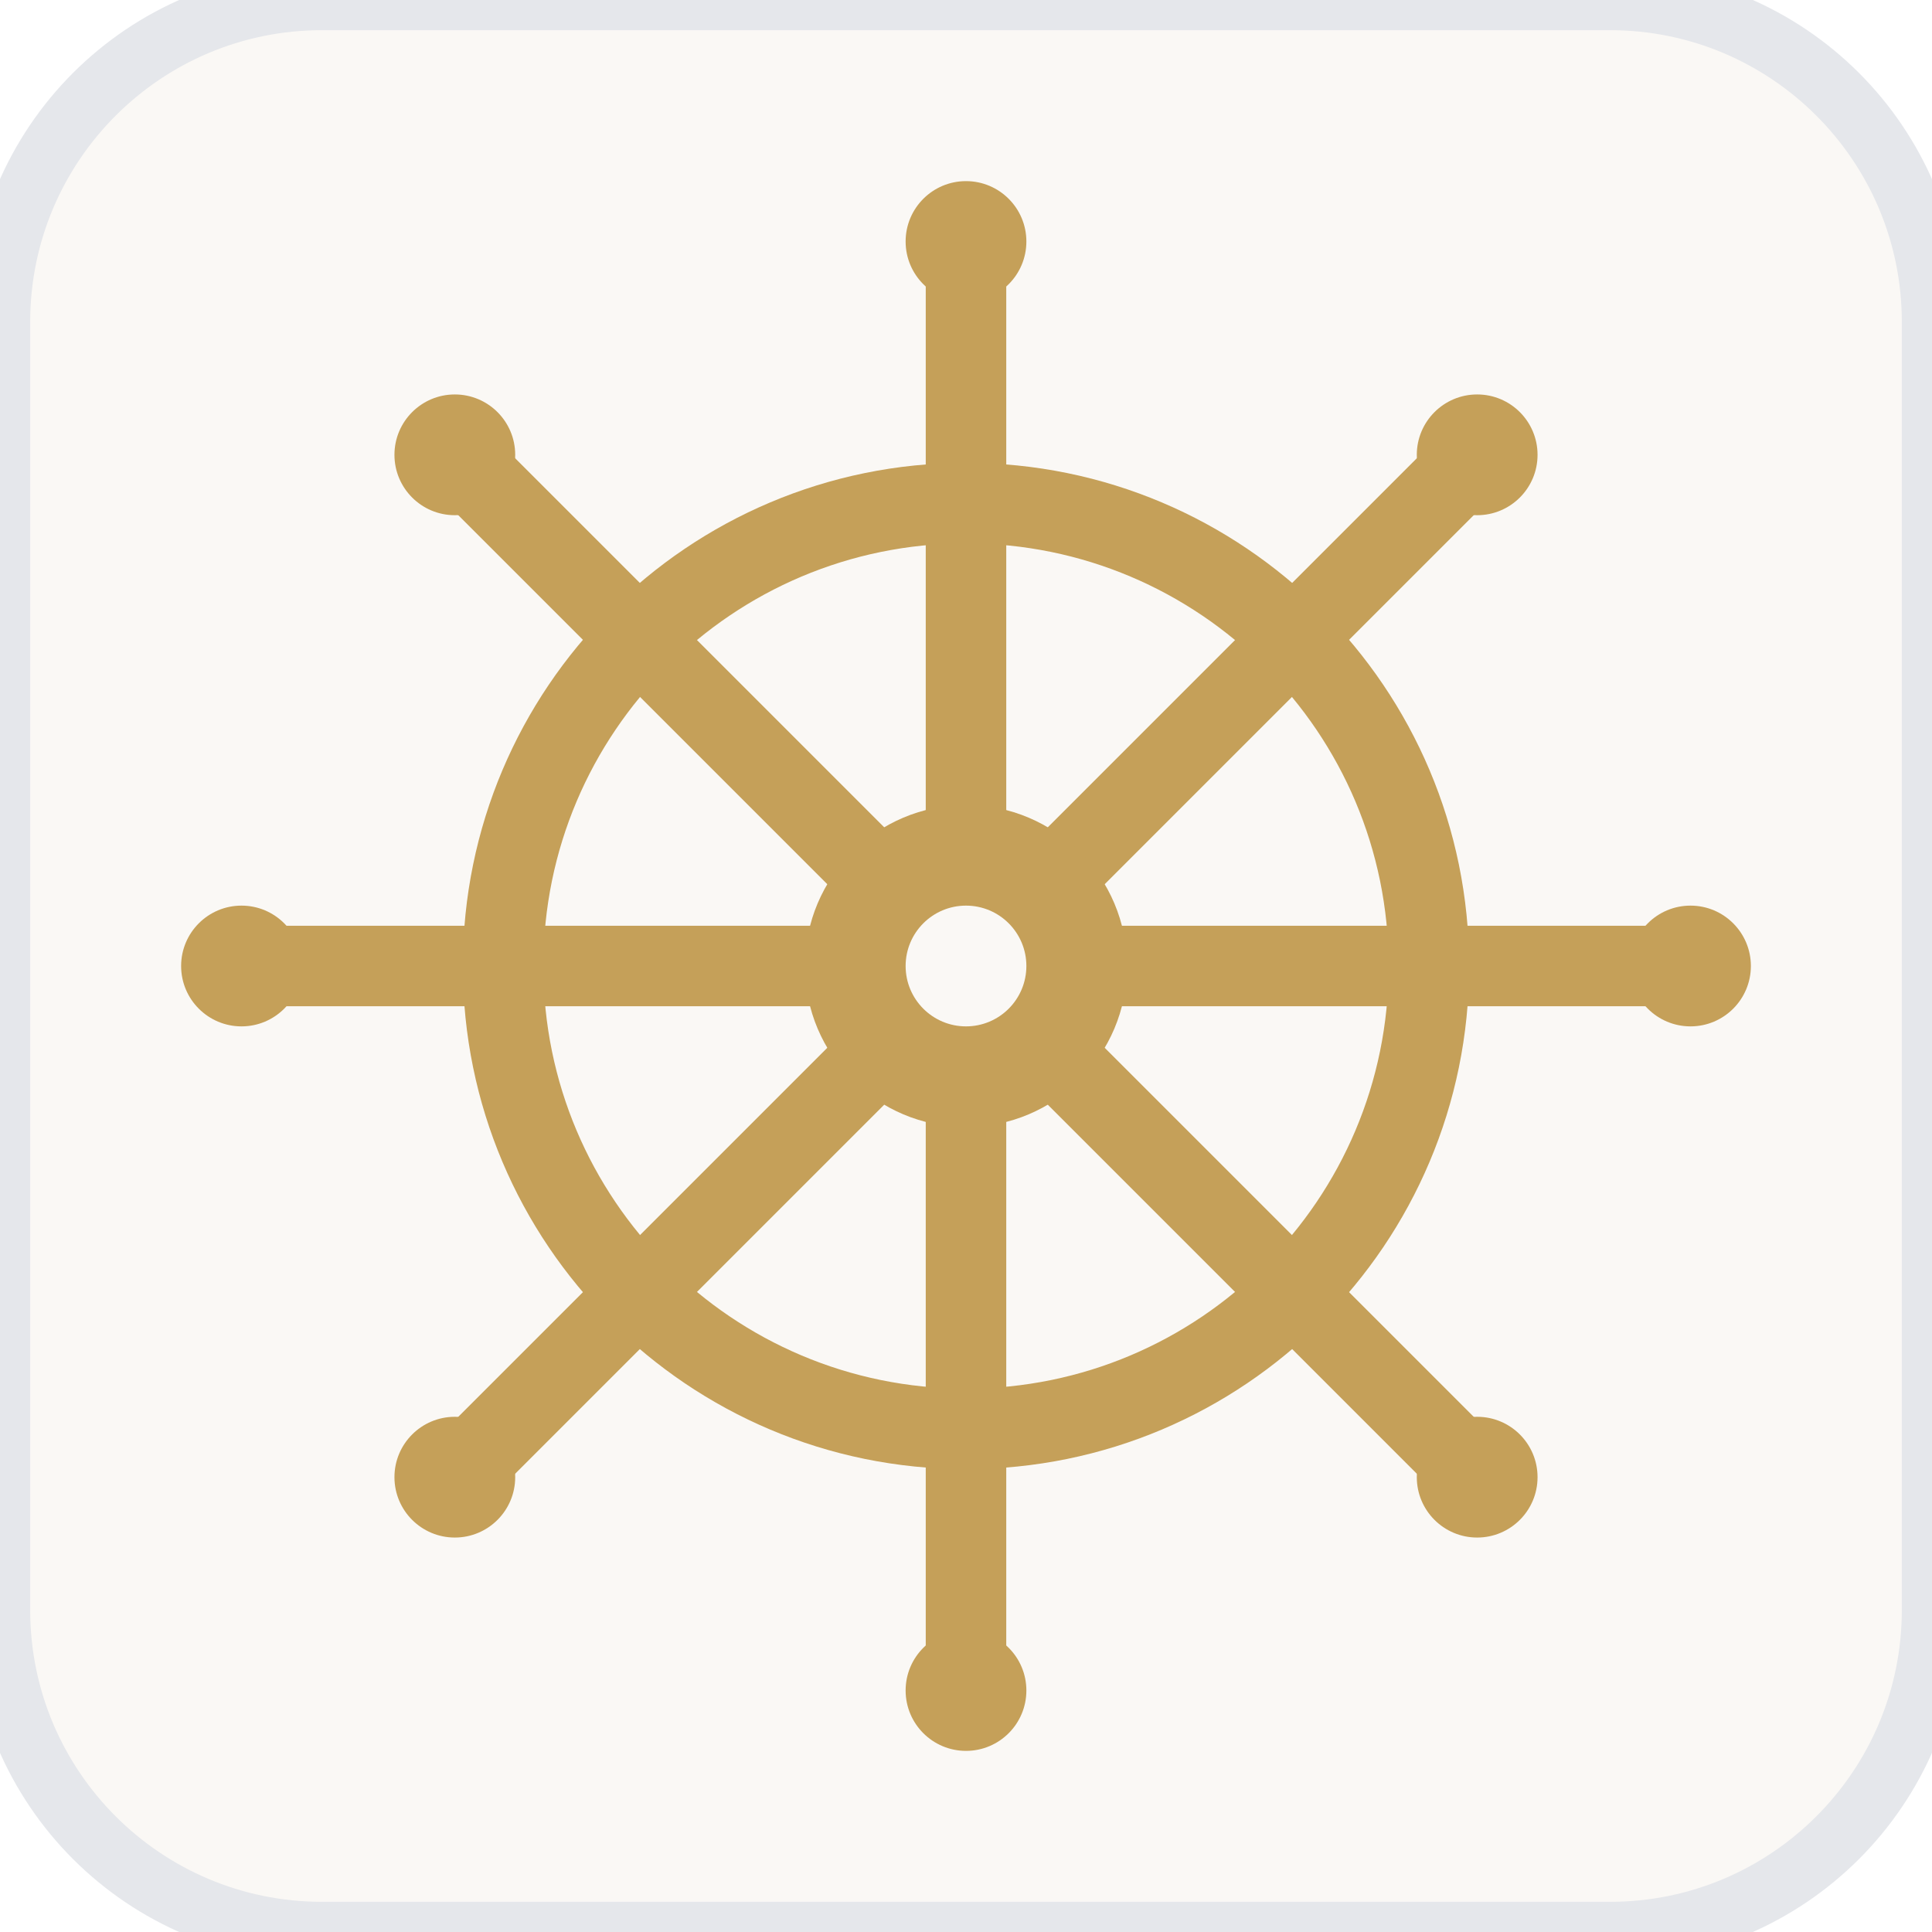
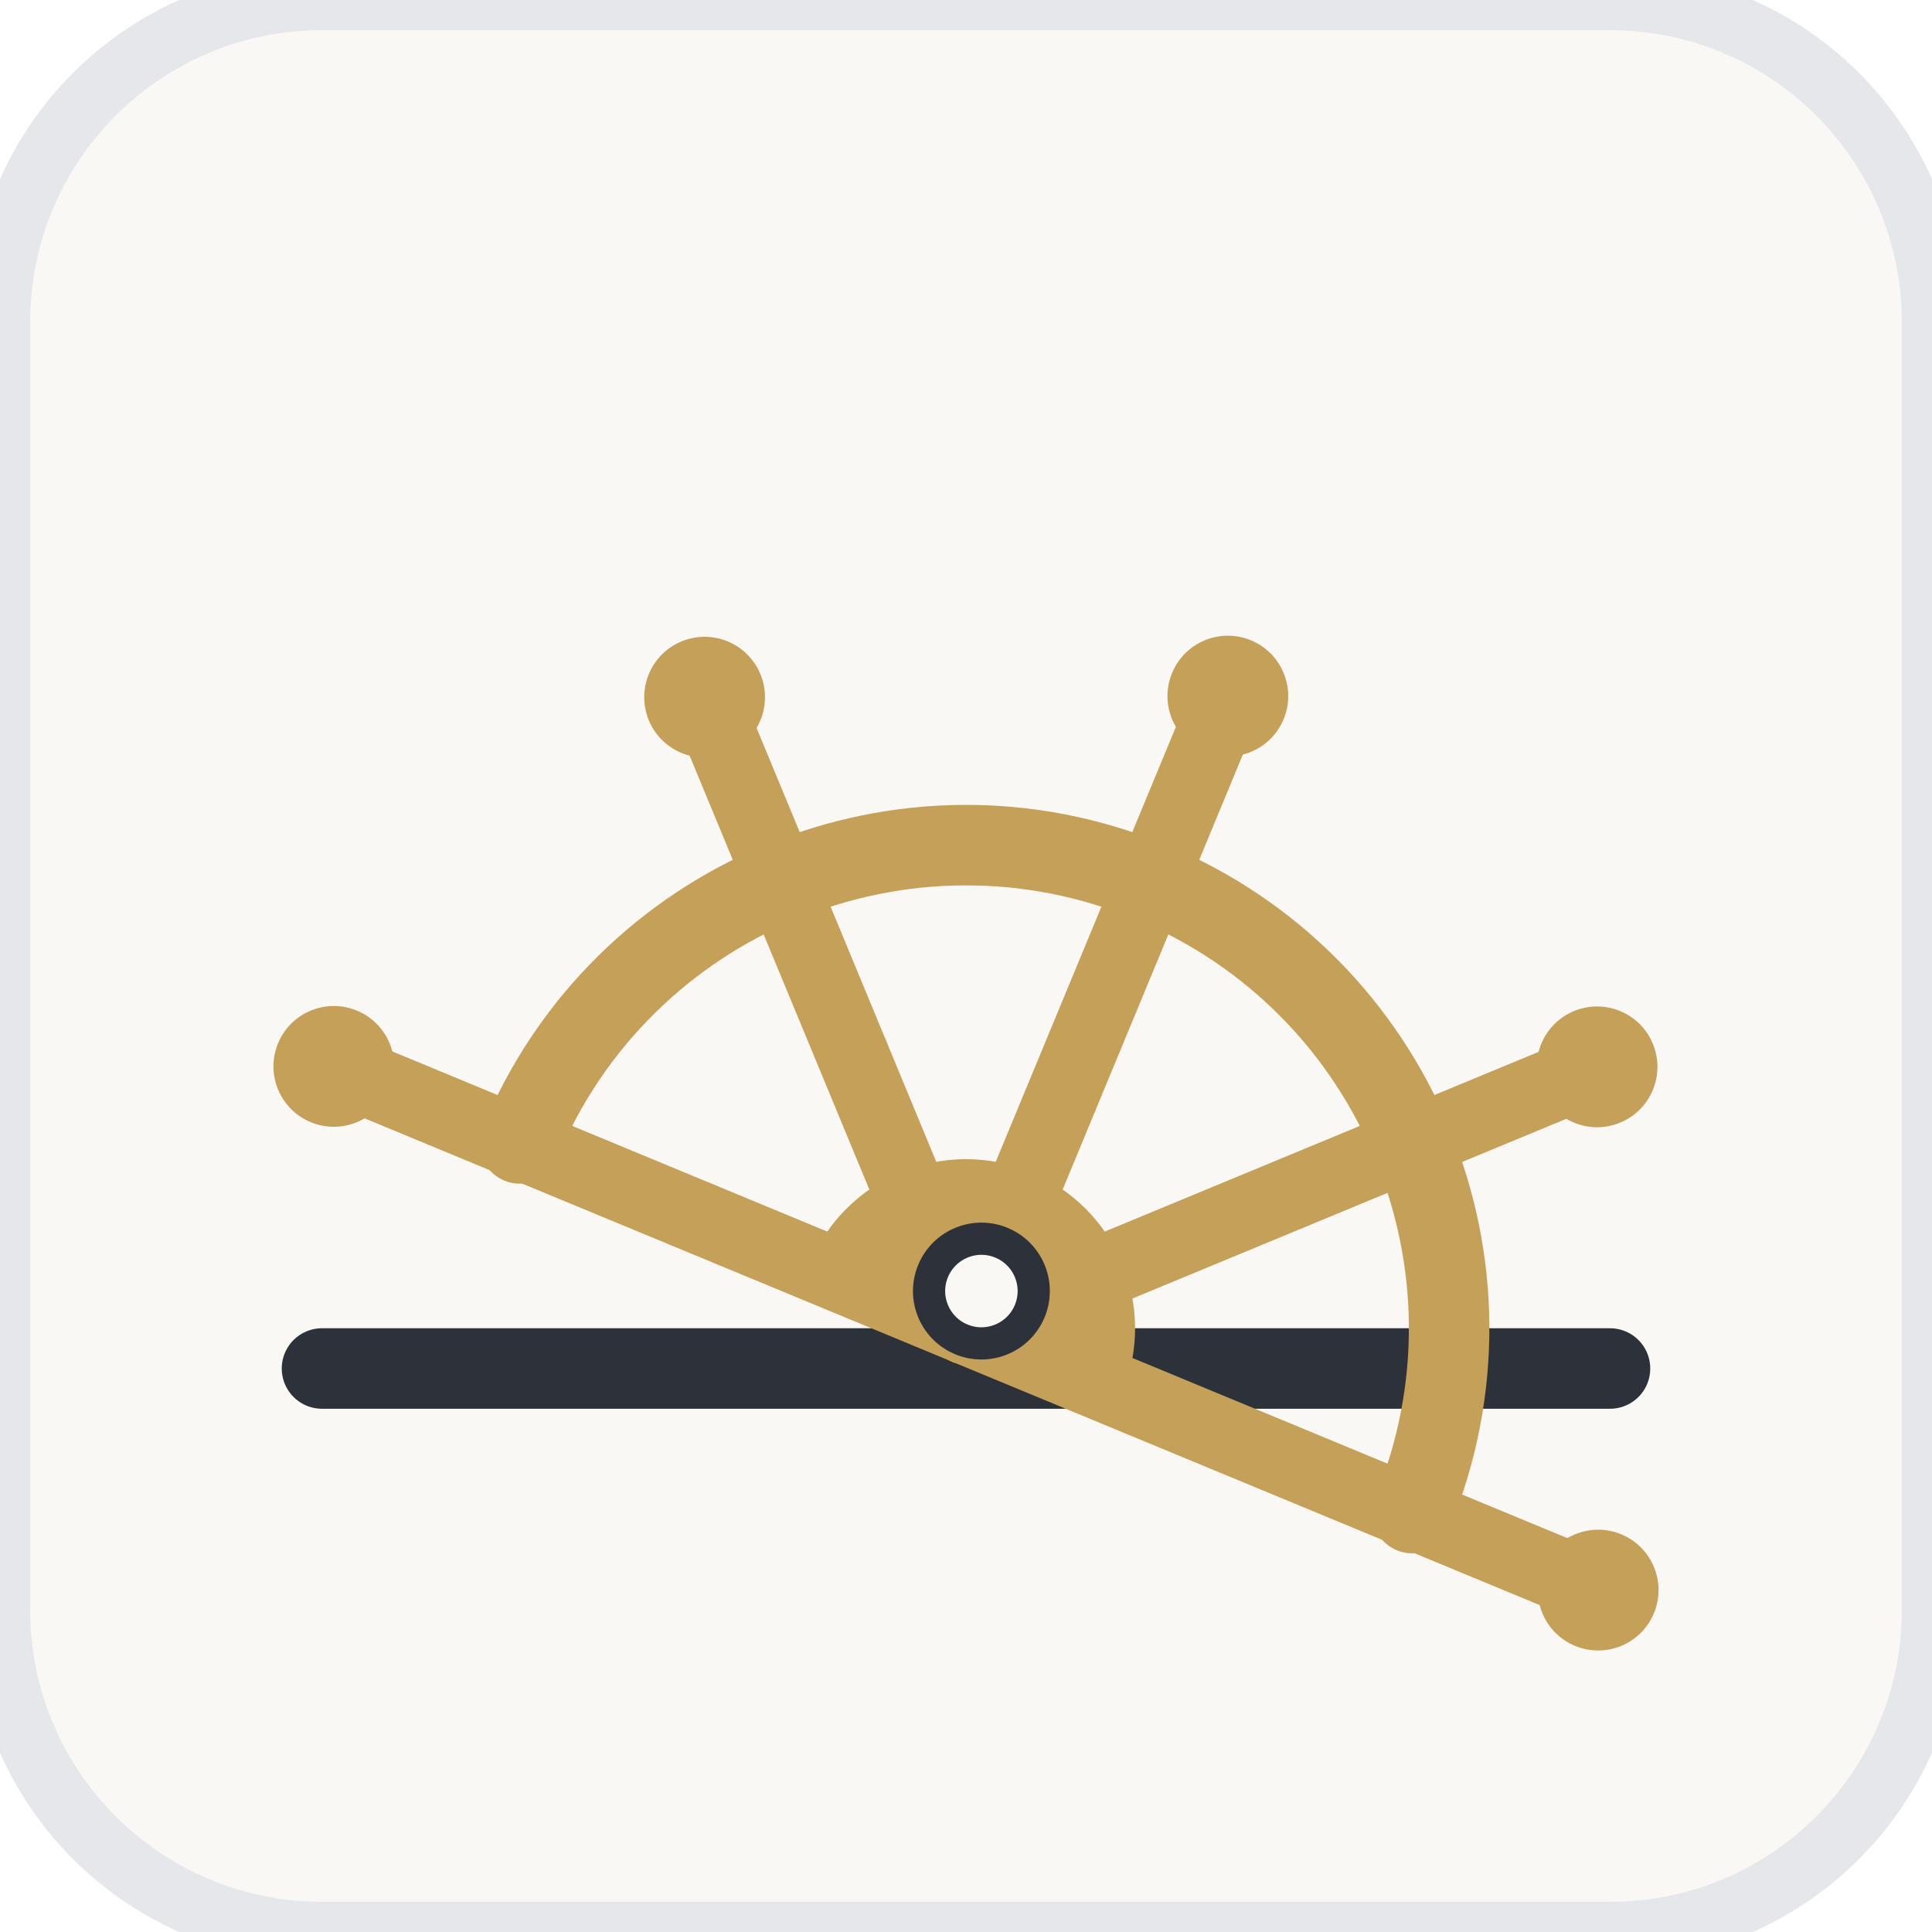
<svg xmlns="http://www.w3.org/2000/svg" viewBox="0 0 48 48" width="48" height="48">
  <rect width="48" height="48" rx="8" fill="#FAF8F5" stroke="#E5E7EB" stroke-width="1.5" />
-   <g transform="translate(6, 6)">
-     <g stroke="#C5A059" stroke-width="2.0" stroke-linecap="round">
-       <line x1="0" y1="18" x2="36" y2="18" />
-       <line x1="18" y1="0" x2="18" y2="36" />
-       <line x1="5.3" y1="5.3" x2="30.7" y2="30.7" />
-       <line x1="30.7" y1="5.3" x2="5.3" y2="30.7" />
+   <line x1="8" y1="34" x2="40" y2="34" stroke="#2D3139" stroke-width="2" stroke-linecap="round" />
+   <g transform="translate(24, 33) rotate(22.5)">
+     <g stroke="#C5A059" stroke-width="1.8" stroke-linecap="round">
+       <line x1="0" y1="0" x2="0" y2="-17" />
+       <line x1="0" y1="0" x2="17" y2="0" />
+       <line x1="0" y1="0" x2="-17" y2="0" />
+       <line x1="0" y1="0" x2="12" y2="-12" />
+       <line x1="0" y1="0" x2="-12" y2="-12" />
    </g>
-     <circle cx="18" cy="18" r="11.5" fill="none" stroke="#C5A059" stroke-width="2.0" />
-     <path d="M 16.5 0 A 1.5 1.5 0 1 1 19.5 0 A 1.5 1.5 0 1 1 16.5 0 Z M 16.5 36 A 1.5 1.5 0 1 1 19.5 36 A 1.5 1.5 0 1 1 16.5 36 Z M -1.5 18 A 1.5 1.5 0 1 1 1.5 18 A 1.5 1.5 0 1 1 -1.5 18 Z M 34.5 18 A 1.5 1.5 0 1 1 37.5 18 A 1.5 1.5 0 1 1 34.5 18 Z M 3.8 5.3 A 1.5 1.5 0 1 1 6.8 5.3 A 1.5 1.5 0 1 1 3.8 5.3 Z M 29.2 5.3 A 1.5 1.5 0 1 1 32.2 5.3 A 1.5 1.5 0 1 1 29.2 5.3 Z M 3.8 30.7 A 1.5 1.5 0 1 1 6.8 30.7 A 1.5 1.5 0 1 1 3.8 30.7 Z M 29.2 30.7 A 1.5 1.5 0 1 1 32.2 30.7 A 1.5 1.5 0 1 1 29.2 30.7 Z" fill="#C5A059" />
-     <path d="M 14 18 A 4 4 0 1 1 22 18 A 4 4 0 1 1 14 18 Z" fill="#C5A059" />
-     <path d="M 16.5 18 A 1.5 1.5 0 1 1 19.5 18 A 1.5 1.5 0 1 1 16.5 18 Z" fill="#FAF8F5" stroke="none" />
+     <path d="M -12 0 A 12 12 0 1 1 12 0" fill="none" stroke="#C5A059" stroke-width="2.0" stroke-linecap="round" />
+     <path d="M -1.5 -17 A 1.5 1.5 0 1 1 1.5 -17 A 1.5 1.5 0 1 1 -1.5 -17 Z M 15.5 0 A 1.5 1.5 0 1 1 18.5 0 A 1.5 1.5 0 1 1 15.5 0 Z M -18.5 0 A 1.5 1.5 0 1 1 -15.5 0 A 1.5 1.5 0 1 1 -18.5 0 Z M 10.5 -12 A 1.5 1.5 0 1 1 13.5 -12 A 1.5 1.5 0 1 1 10.5 -12 Z M -13.5 -12 A 1.5 1.5 0 1 1 -10.5 -12 A 1.5 1.5 0 1 1 -13.5 -12 Z" fill="#C5A059" />
+     <path d="M -4.2 0 A 4.2 4.2 0 0 1 4.2 0 Z" fill="#C5A059" />
+     <circle cx="0" cy="-1" r="1.3" fill="#FAF8F5" stroke="#2D3139" stroke-width="0.8" />
  </g>
</svg>
